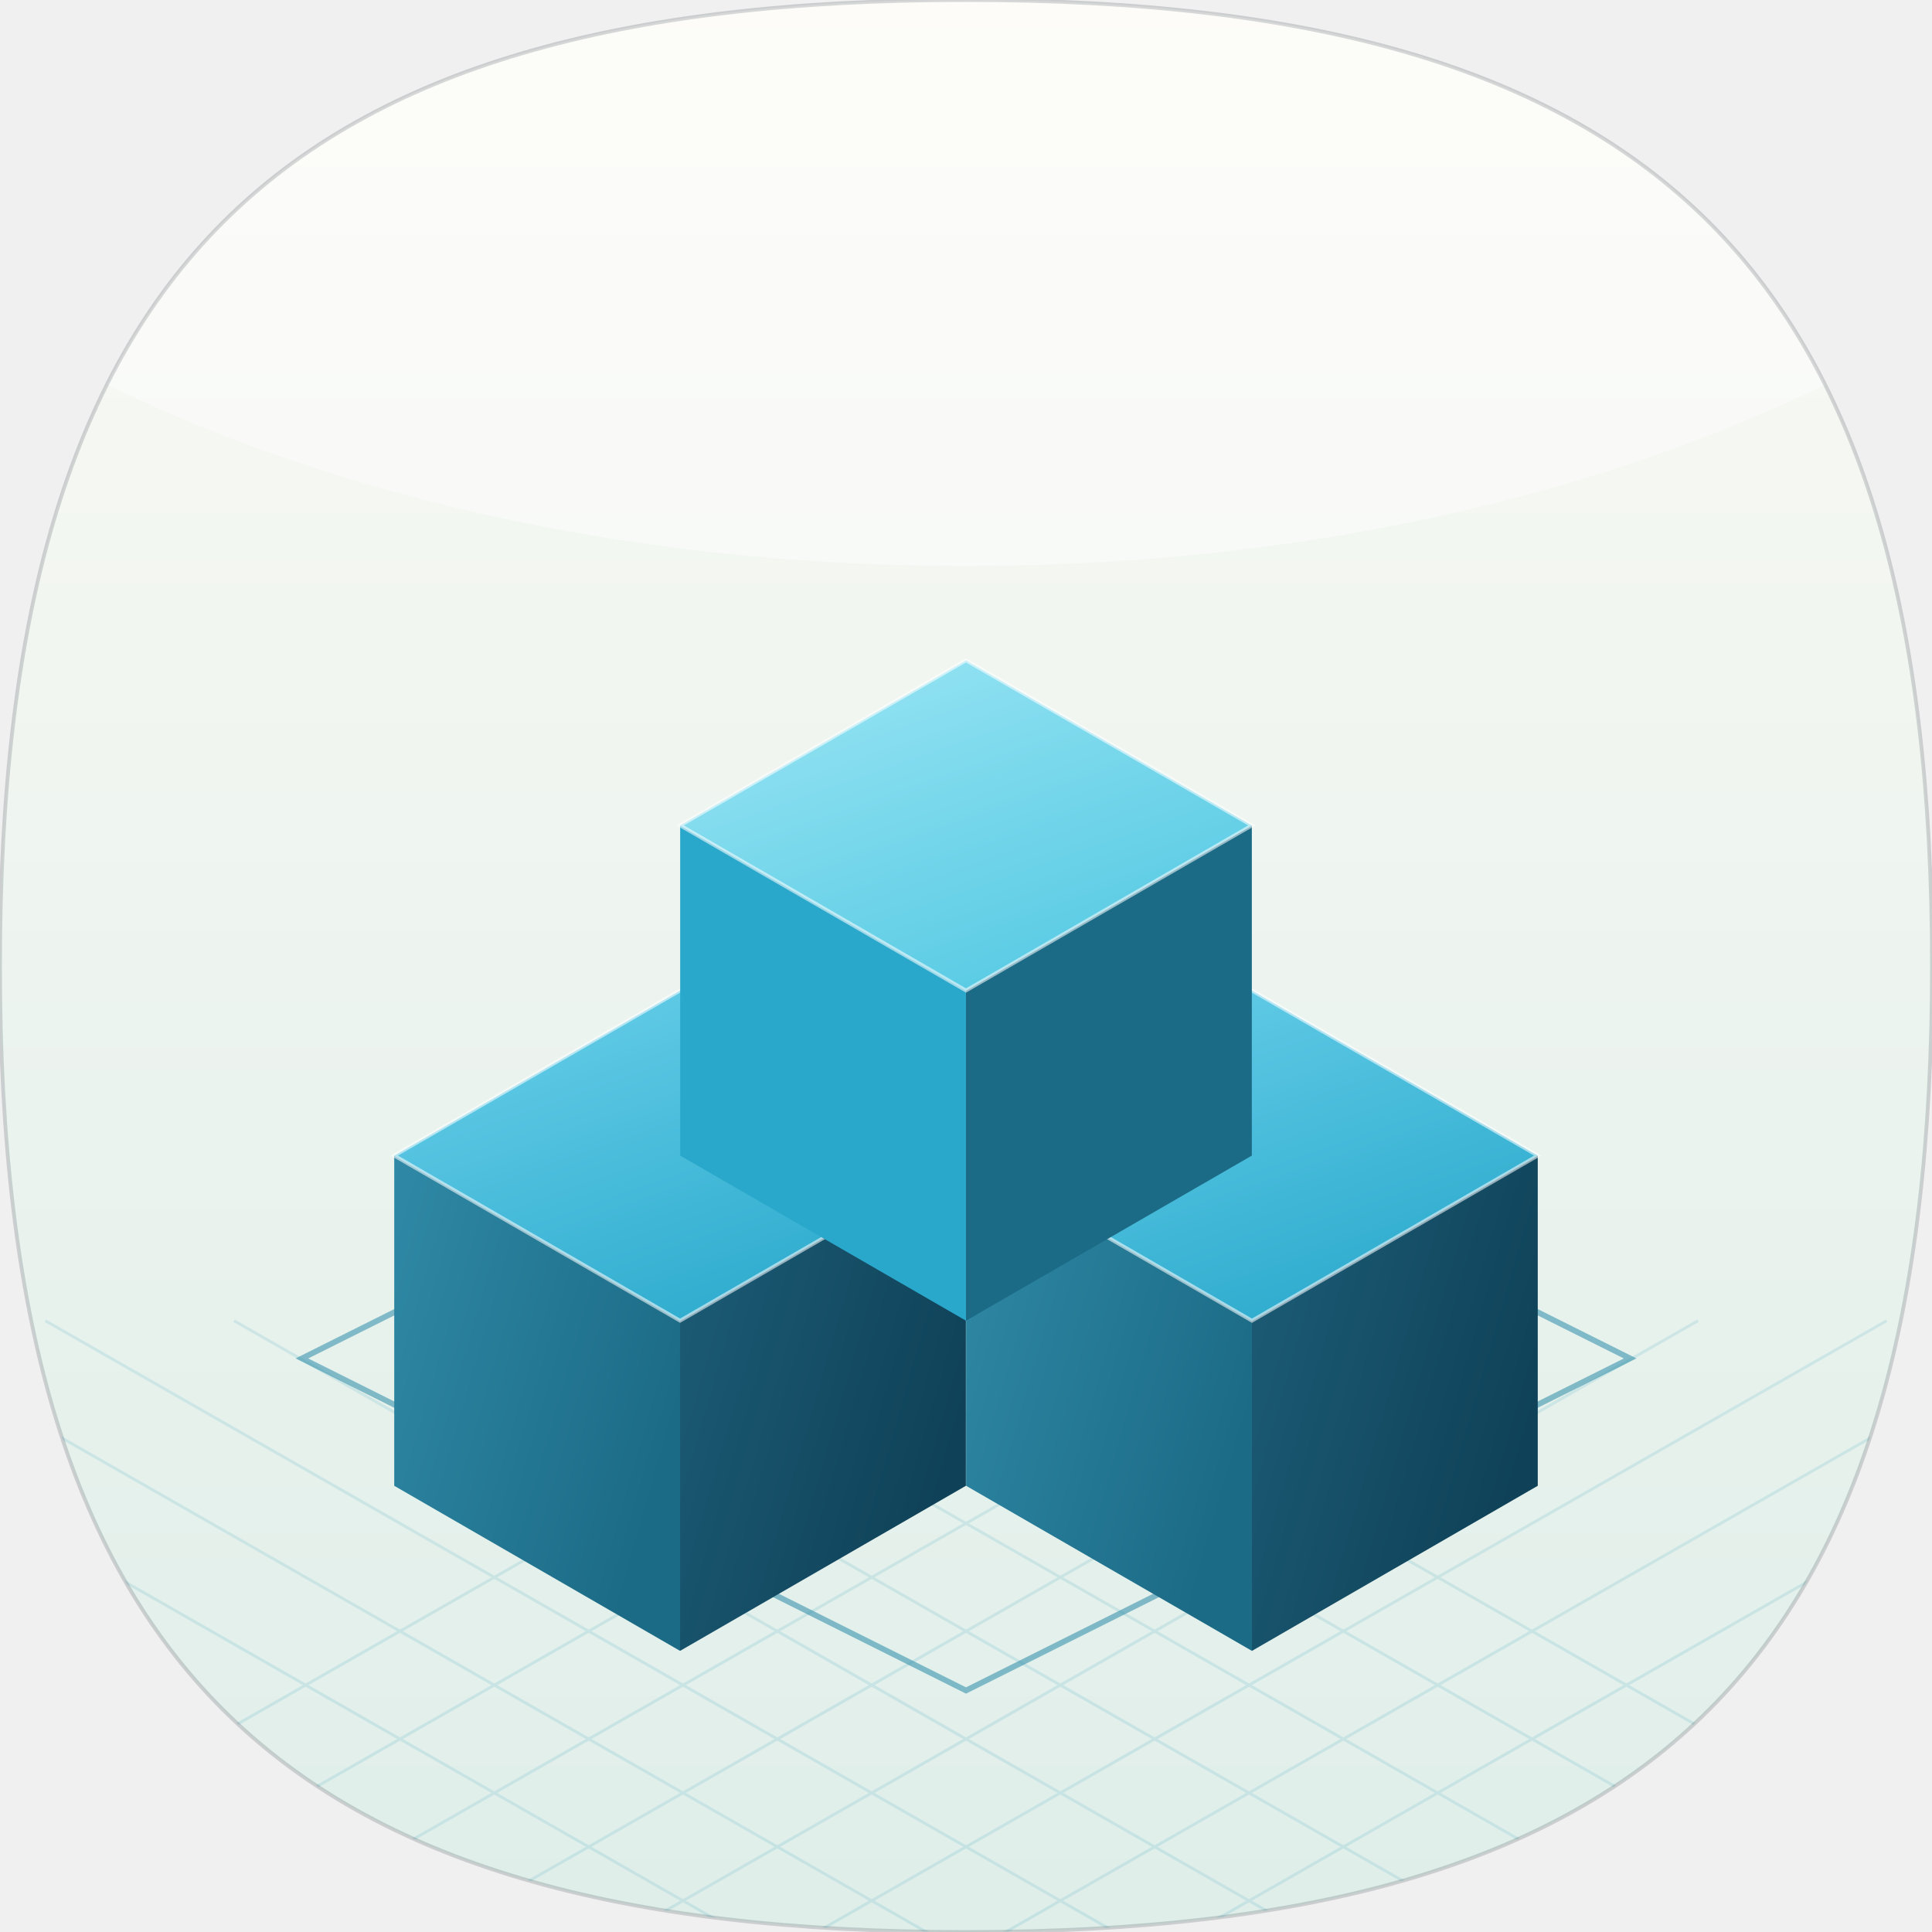
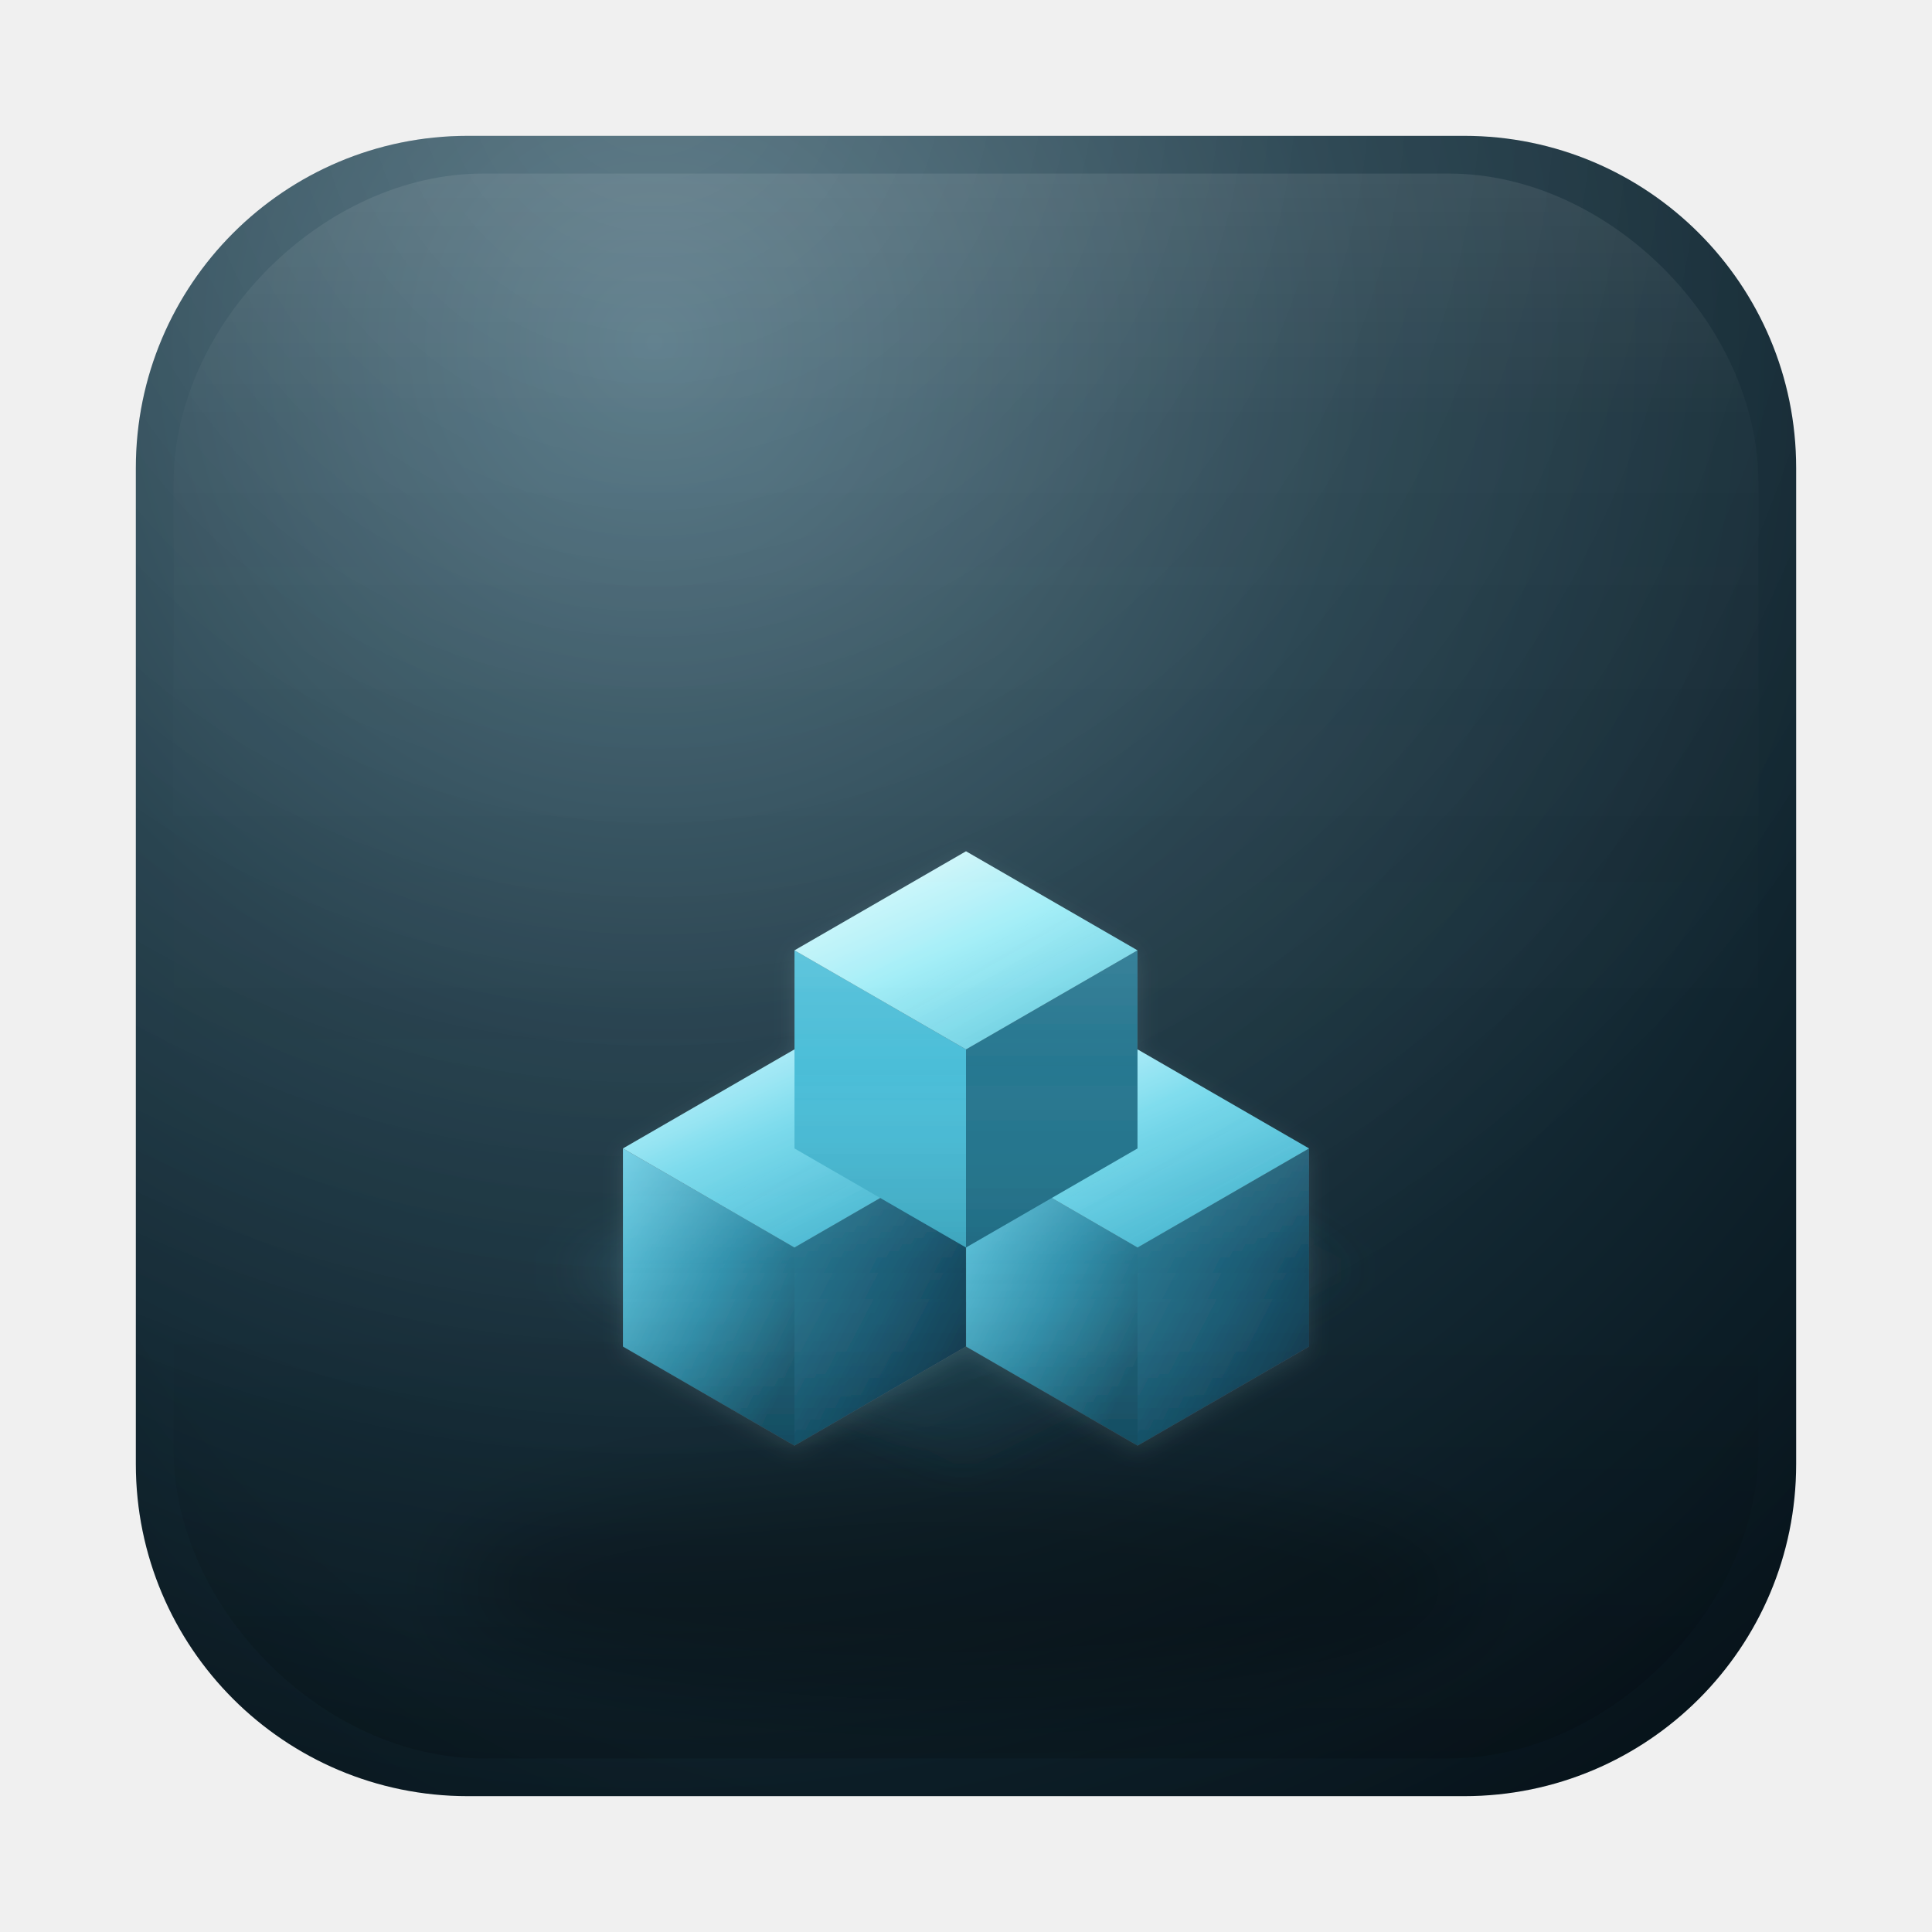
<svg xmlns="http://www.w3.org/2000/svg" width="1024" height="1024" viewBox="0 0 1024 1024">
  <defs>
-     <clipPath id="sq">
-       <path d="M512 0C880 0 1024 144 1024 512C1024 880 880 1024 512 1024C144 1024 0 880 0 512C0 144 144 0 512 0Z" />
+     <clipPath id="squircle">
+       <path d="M248 72H776C873.202 72 952 150.798 952 248V776C952 873.202 873.202 952 776 952H248C150.798 952 72 873.202 72 776V248C72 150.798 150.798 72 248 72Z" />
    </clipPath>
-     <linearGradient id="bg" x1="0" y1="0" x2="0" y2="1">
-       <stop offset="0" stop-color="#fbfaf5" />
-       <stop offset="1" stop-color="#dfeee9" />
+     <radialGradient id="bg" cx="34%" cy="18%" r="96%">
+       <stop offset="0" stop-color="#426777" />
+       <stop offset="0.38" stop-color="#1e3a47" />
+       <stop offset="0.78" stop-color="#0c1d26" />
+       <stop offset="1" stop-color="#061119" />
+     </radialGradient>
+     <radialGradient id="topGlow" cx="34%" cy="4%" r="72%">
+       <stop offset="0" stop-color="#ffffff" stop-opacity="0.18" />
+       <stop offset="0.46" stop-color="#ffffff" stop-opacity="0.08" />
+       <stop offset="1" stop-color="#ffffff" stop-opacity="0" />
+     </radialGradient>
+     <radialGradient id="cornerShade" cx="50%" cy="43%" r="72%">
+       <stop offset="0.68" stop-color="#000000" stop-opacity="0" />
+       <stop offset="1" stop-color="#000000" stop-opacity="0.34" />
+     </radialGradient>
+     <linearGradient id="containerDepth" x1="0" y1="0" x2="0" y2="1">
+       <stop offset="0" stop-color="#ffffff" stop-opacity="0.18" />
+       <stop offset="0.15" stop-color="#ffffff" stop-opacity="0.045" />
+       <stop offset="0.72" stop-color="#000000" stop-opacity="0" />
+       <stop offset="1" stop-color="#000000" stop-opacity="0.32" />
    </linearGradient>
-     <linearGradient id="top" x1="0.2" y1="0" x2="0.8" y2="1">
-       <stop offset="0" stop-color="#66cee9" />
-       <stop offset="1" stop-color="#29a8cb" />
+     <linearGradient id="top" x1="0.12" y1="0" x2="0.88" y2="1">
+       <stop offset="0" stop-color="#c8f8ff" />
+       <stop offset="0.42" stop-color="#72d9ec" />
+       <stop offset="1" stop-color="#2fa9c7" />
    </linearGradient>
-     <linearGradient id="left" x1="0" y1="0" x2="1" y2="0.5">
-       <stop offset="0" stop-color="#2f89a6" />
-       <stop offset="1" stop-color="#1c6b86" />
+     <linearGradient id="left" x1="0" y1="0" x2="0.95" y2="0.78">
+       <stop offset="0" stop-color="#64cce4" />
+       <stop offset="0.58" stop-color="#2c8eaa" />
+       <stop offset="1" stop-color="#185a72" />
    </linearGradient>
-     <linearGradient id="right" x1="0" y1="0" x2="1" y2="0.5">
-       <stop offset="0" stop-color="#1d5d78" />
-       <stop offset="1" stop-color="#0f4258" />
+     <linearGradient id="right" x1="0.05" y1="0" x2="1" y2="0.86">
+       <stop offset="0" stop-color="#2a7f99" />
+       <stop offset="0.58" stop-color="#17566f" />
+       <stop offset="1" stop-color="#0a3246" />
    </linearGradient>
-     <linearGradient id="acc-top" x1="0.2" y1="0" x2="0.8" y2="1">
-       <stop offset="0" stop-color="#97e4f3" />
-       <stop offset="1" stop-color="#52c8e2" />
+     <linearGradient id="accentTop" x1="0.12" y1="0" x2="0.88" y2="1">
+       <stop offset="0" stop-color="#e6fdff" />
+       <stop offset="0.48" stop-color="#9aedf7" />
+       <stop offset="1" stop-color="#4ec6df" />
    </linearGradient>
+     <linearGradient id="faceLight" x1="0" y1="0" x2="0" y2="1">
+       <stop offset="0" stop-color="#ffffff" stop-opacity="0.18" />
+       <stop offset="0.38" stop-color="#ffffff" stop-opacity="0.04" />
+       <stop offset="1" stop-color="#000000" stop-opacity="0.17" />
+     </linearGradient>
+     <linearGradient id="softEdge" x1="0" y1="0" x2="1" y2="1">
+       <stop offset="0" stop-color="#ffffff" stop-opacity="0.16" />
+       <stop offset="0.5" stop-color="#ffffff" stop-opacity="0" />
+       <stop offset="1" stop-color="#000000" stop-opacity="0.2" />
+     </linearGradient>
+     <linearGradient id="shelfMat" x1="0" y1="0" x2="1" y2="1">
+       <stop offset="0" stop-color="#7de1ef" stop-opacity="0.16" />
+       <stop offset="0.58" stop-color="#44a8c1" stop-opacity="0.2" />
+       <stop offset="1" stop-color="#07151e" stop-opacity="0" />
+     </linearGradient>
+     <filter id="symbolDepth" x="-35%" y="-32%" width="170%" height="178%">
+       <feDropShadow dx="0" dy="34" stdDeviation="30" flood-color="#000000" flood-opacity="0.34" />
+       <feDropShadow dx="0" dy="5" stdDeviation="9" flood-color="#d8fbff" flood-opacity="0.11" />
+     </filter>
+     <filter id="ambient" x="-25%" y="-25%" width="150%" height="150%">
+       <feGaussianBlur stdDeviation="22" />
+     </filter>
+     <filter id="tinySoften" x="-4%" y="-4%" width="108%" height="108%">
+       <feGaussianBlur stdDeviation="0.22" />
+     </filter>
  </defs>
-   <g clip-path="url(#sq)">
+   <g clip-path="url(#squircle)">
    <rect width="1024" height="1024" fill="url(#bg)" />
-     <g opacity="0.14" stroke="#2597b5" stroke-width="1.5" fill="none">
-       <line x1="-200" y1="1100" x2="500" y2="700" />
-       <line x1="-100" y1="1100" x2="600" y2="700" />
-       <line x1="0" y1="1100" x2="700" y2="700" />
-       <line x1="100" y1="1100" x2="800" y2="700" />
-       <line x1="200" y1="1100" x2="900" y2="700" />
-       <line x1="300" y1="1100" x2="1000" y2="700" />
-       <line x1="400" y1="1100" x2="1100" y2="700" />
-       <line x1="500" y1="1100" x2="1200" y2="700" />
-       <line x1="600" y1="1100" x2="1300" y2="700" />
-       <line x1="700" y1="1100" x2="1400" y2="700" />
-       <line x1="800" y1="1100" x2="1500" y2="700" />
-       <line x1="900" y1="1100" x2="1600" y2="700" />
-       <line x1="1000" y1="1100" x2="1700" y2="700" />
-       <line x1="1100" y1="1100" x2="1800" y2="700" />
-       <line x1="1224" y1="1100" x2="524" y2="700" />
-       <line x1="1124" y1="1100" x2="424" y2="700" />
-       <line x1="1024" y1="1100" x2="324" y2="700" />
-       <line x1="924" y1="1100" x2="224" y2="700" />
-       <line x1="824" y1="1100" x2="124" y2="700" />
-       <line x1="724" y1="1100" x2="24" y2="700" />
-       <line x1="624" y1="1100" x2="-76" y2="700" />
-       <line x1="524" y1="1100" x2="-176" y2="700" />
-       <line x1="424" y1="1100" x2="-276" y2="700" />
-       <line x1="324" y1="1100" x2="-376" y2="700" />
-       <line x1="224" y1="1100" x2="-476" y2="700" />
-       <line x1="124" y1="1100" x2="-576" y2="700" />
-       <line x1="24" y1="1100" x2="-676" y2="700" />
-       <line x1="-76" y1="1100" x2="-776" y2="700" />
+     <rect width="1024" height="1024" fill="url(#topGlow)" />
+     <ellipse cx="512" cy="842" rx="268" ry="58" fill="#000000" opacity="0.23" filter="url(#ambient)" />
+     <g transform="translate(512 618) scale(0.60) translate(-512 -628)">
+       <path d="M160 720L512 896L864 720L512 544Z" fill="url(#shelfMat)" opacity="0.72" filter="url(#ambient)" />
+       <g filter="url(#symbolDepth)">
+         <g filter="url(#tinySoften)">
+           <g>
+             <path d="M208.953 612.5L360.45 700L360.45 875L208.953 787.5Z" fill="url(#left)" />
+             <path d="M511.947 612.5L360.45 700L360.45 875L511.947 787.5Z" fill="url(#right)" />
+             <path d="M360.45 525L511.947 612.5L360.45 700L208.953 612.5Z" fill="url(#top)" />
+             <path d="M208.953 612.5L360.45 700L360.45 875L208.953 787.5Z" fill="url(#faceLight)" opacity="0.72" />
+             <path d="M511.947 612.5L360.45 700L360.45 875L511.947 787.5Z" fill="url(#faceLight)" opacity="0.48" />
+             <path d="M360.45 525L511.947 612.5L360.45 700L208.953 612.5Z" fill="#ffffff" opacity="0.06" />
+             <path d="M208.953 612.5L360.45 700L511.947 612.5L360.45 525Z" fill="url(#softEdge)" opacity="0.22" />
+           </g>
+           <g>
+             <path d="M512.053 612.5L663.55 700L663.55 875L512.053 787.5Z" fill="url(#left)" />
+             <path d="M815.047 612.5L663.55 700L663.55 875L815.047 787.5Z" fill="url(#right)" />
+             <path d="M663.55 525L815.047 612.5L663.55 700L512.053 612.5Z" fill="url(#top)" />
+             <path d="M512.053 612.5L663.55 700L663.55 875L512.053 787.5Z" fill="url(#faceLight)" opacity="0.68" />
+             <path d="M815.047 612.5L663.55 700L663.55 875L815.047 787.5Z" fill="url(#faceLight)" opacity="0.48" />
+             <path d="M663.55 525L815.047 612.5L663.55 700L512.053 612.5Z" fill="#ffffff" opacity="0.055" />
+             <path d="M512.053 612.5L663.55 700L815.047 612.5L663.55 525Z" fill="url(#softEdge)" opacity="0.2" />
+           </g>
+           <g>
+             <path d="M360.503 437.5L512 525L512 700L360.503 612.5Z" fill="#46bdd8" />
+             <path d="M663.497 437.5L512 525L512 700L663.497 612.5Z" fill="#23758f" />
+             <path d="M512 350L663.497 437.5L512 525L360.503 437.5Z" fill="url(#accentTop)" />
+             <path d="M360.503 437.5L512 525L512 700L360.503 612.5Z" fill="url(#faceLight)" opacity="0.76" />
+             <path d="M663.497 437.5L512 525L512 700L663.497 612.5Z" fill="url(#faceLight)" opacity="0.5" />
+             <path d="M512 350L663.497 437.5L512 525L360.503 437.5Z" fill="#ffffff" opacity="0.1" />
+             <path d="M360.503 437.5L512 525L663.497 437.5L512 350Z" fill="url(#softEdge)" opacity="0.24" />
+           </g>
+         </g>
+       </g>
    </g>
-     <path d="M160 720L512 896L864 720L512 544Z" opacity="0.55" fill="none" stroke="#2a8aa7" stroke-width="3" />
-     <g>
-       <path d="M208.953 612.5L360.45 700L360.45 875L208.953 787.5Z" fill="url(#left)" />
-       <path d="M511.947 612.5L360.45 700L360.45 875L511.947 787.5Z" fill="url(#right)" />
-       <path d="M360.45 525L511.947 612.5L360.45 700L208.953 612.5Z" fill="url(#top)" stroke="#ffffff" stroke-opacity="0.55" stroke-width="2" />
-     </g>
-     <g>
-       <path d="M512.053 612.5L663.55 700L663.55 875L512.053 787.5Z" fill="url(#left)" />
-       <path d="M815.047 612.5L663.55 700L663.55 875L815.047 787.5Z" fill="url(#right)" />
-       <path d="M663.55 525L815.047 612.5L663.55 700L512.053 612.5Z" fill="url(#top)" stroke="#ffffff" stroke-opacity="0.55" stroke-width="2" />
-     </g>
-     <g>
-       <path d="M360.503 437.5L512 525L512 700L360.503 612.5Z" fill="#29a8cb" />
-       <path d="M663.497 437.5L512 525L512 700L663.497 612.5Z" fill="#1c6b86" />
-       <path d="M512 350L663.497 437.5L512 525L360.503 437.5Z" fill="url(#acc-top)" stroke="#ffffff" stroke-opacity="0.55" stroke-width="2" />
-     </g>
-     <ellipse cx="512" cy="-100" rx="700" ry="400" fill="#ffffff" opacity="0.42" />
+     <path d="M256 92H768C852.5 92 932 171.5 932 256V768C932 852.5 852.5 932 768 932H256C171.5 932 92 852.5 92 768V256C92 171.5 171.5 92 256 92Z" fill="url(#containerDepth)" opacity="0.48" />
+     <rect width="1024" height="1024" fill="url(#cornerShade)" opacity="0.78" />
  </g>
-   <path d="M512 0C880 0 1024 144 1024 512C1024 880 880 1024 512 1024C144 1024 0 880 0 512C0 144 144 0 512 0Z" fill="none" stroke="#0c1820" stroke-opacity="0.16" stroke-width="2" />
</svg>
